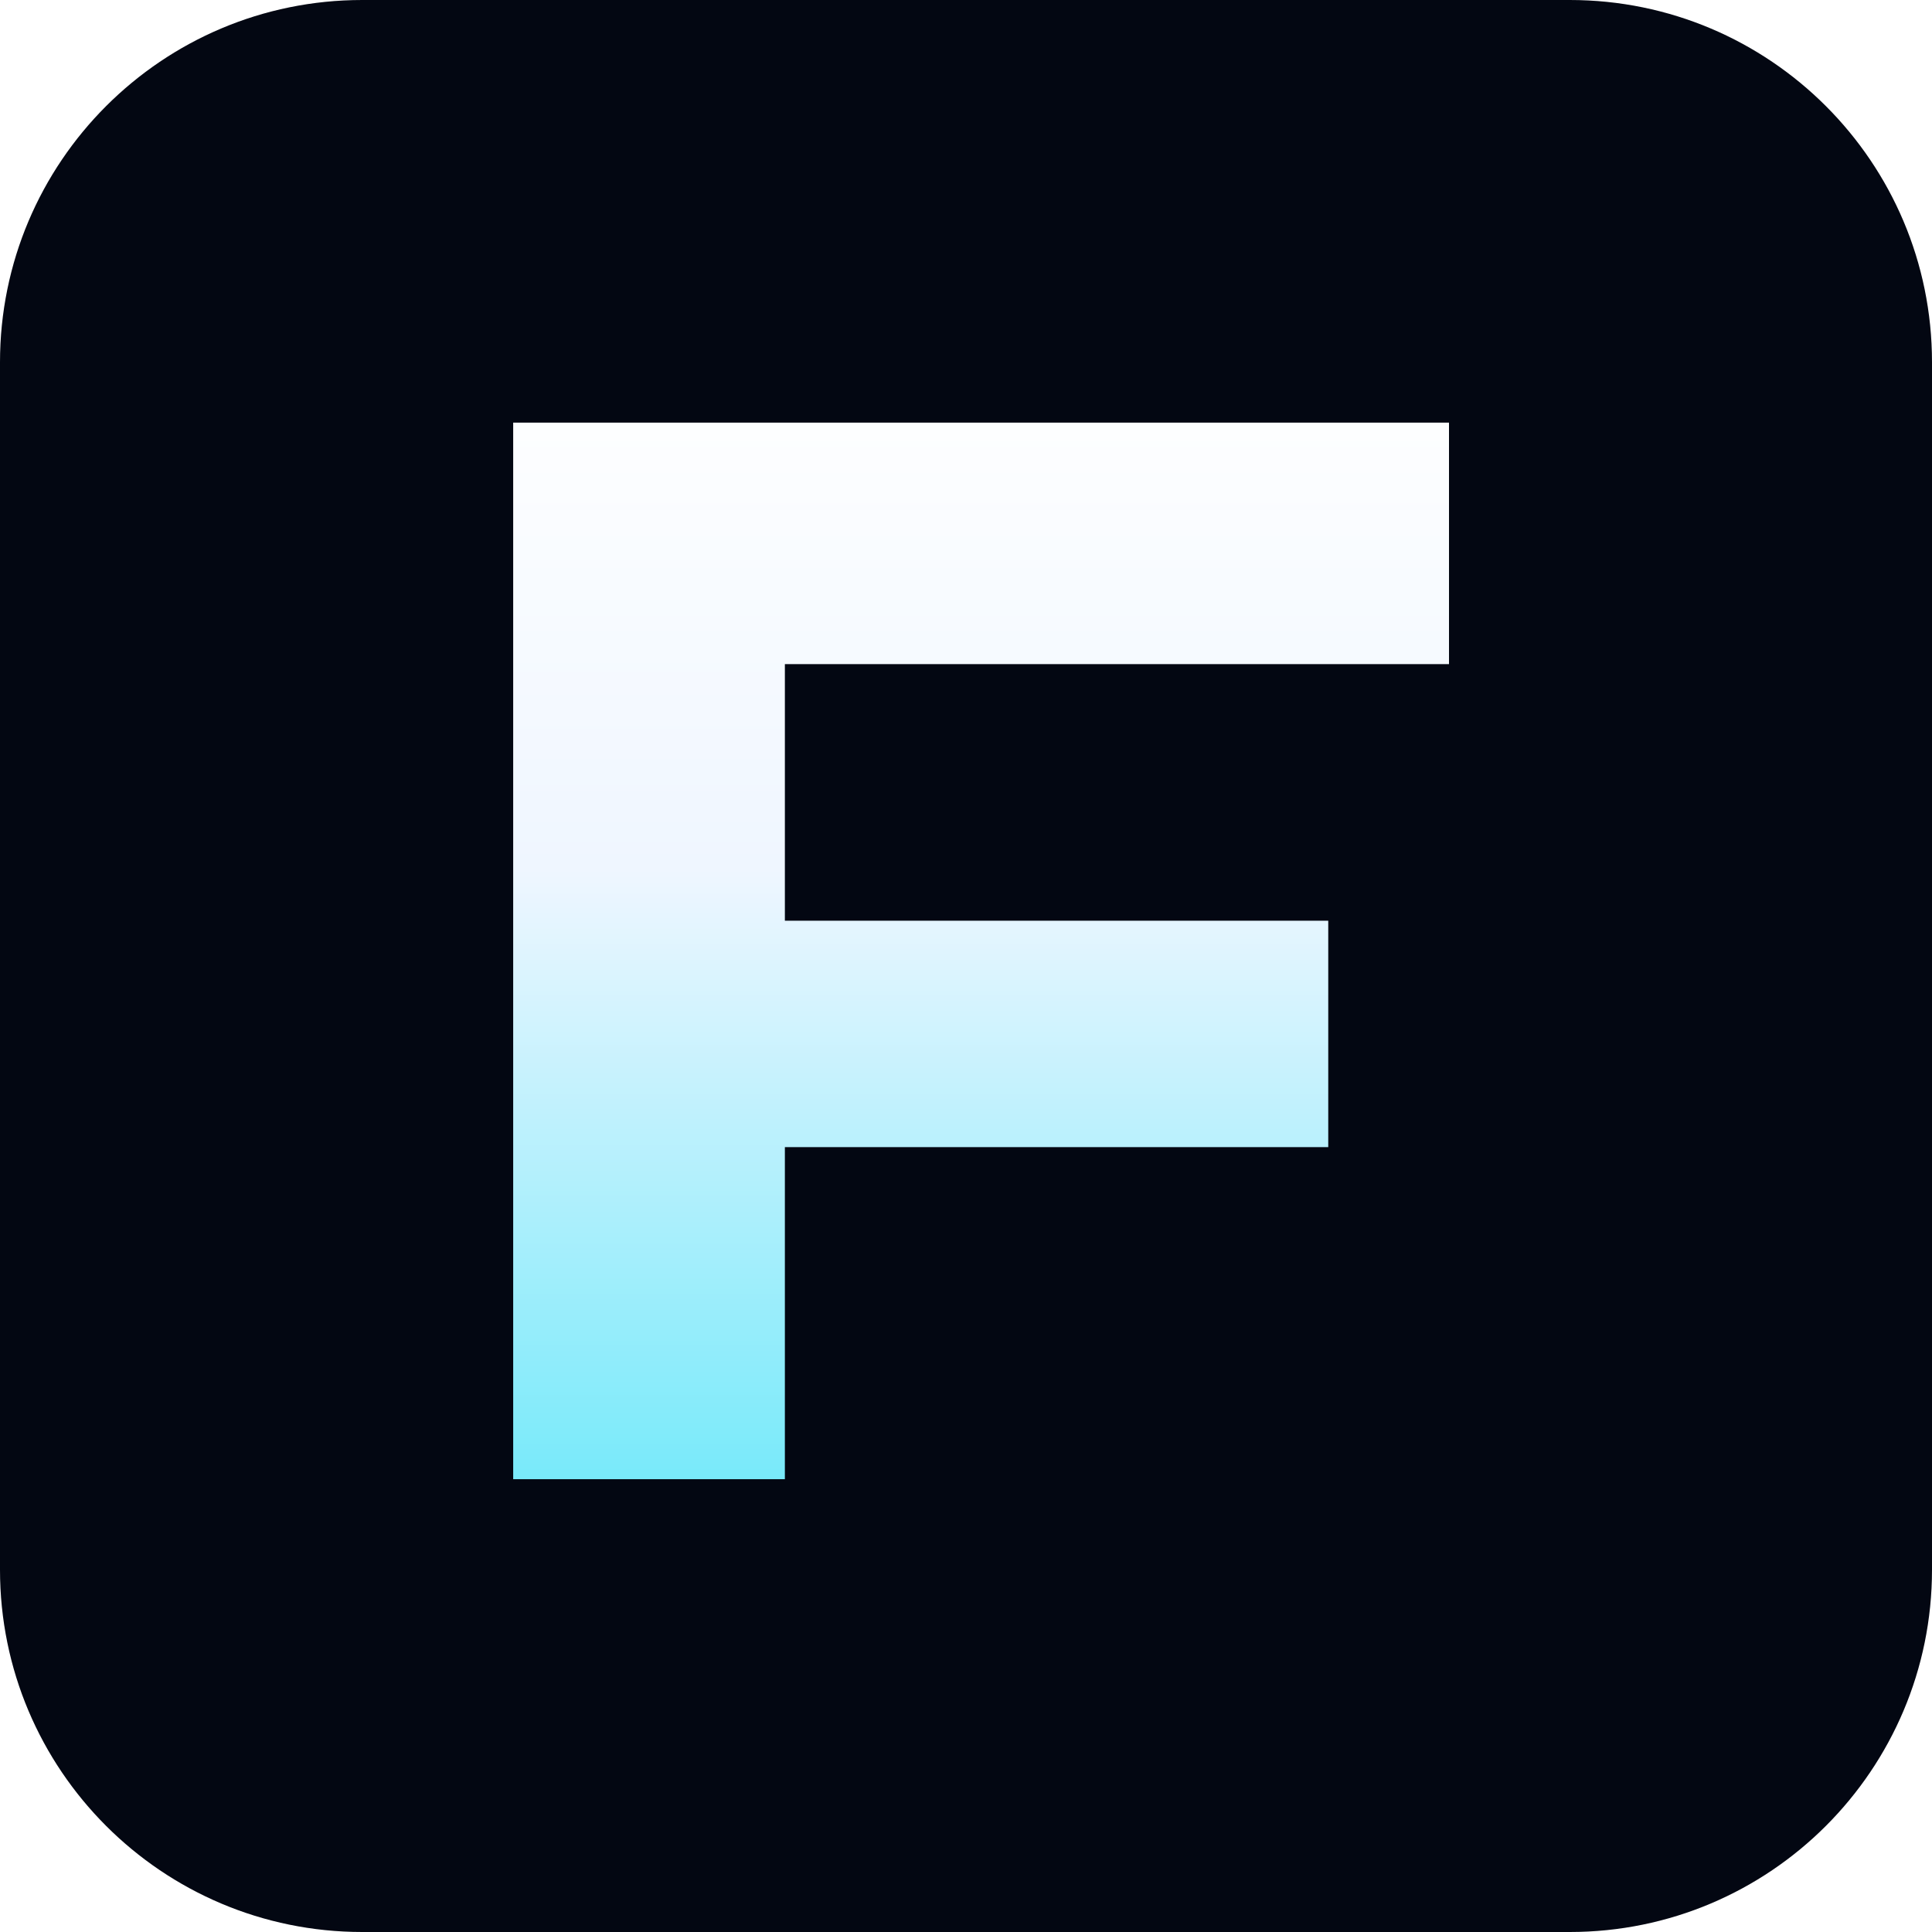
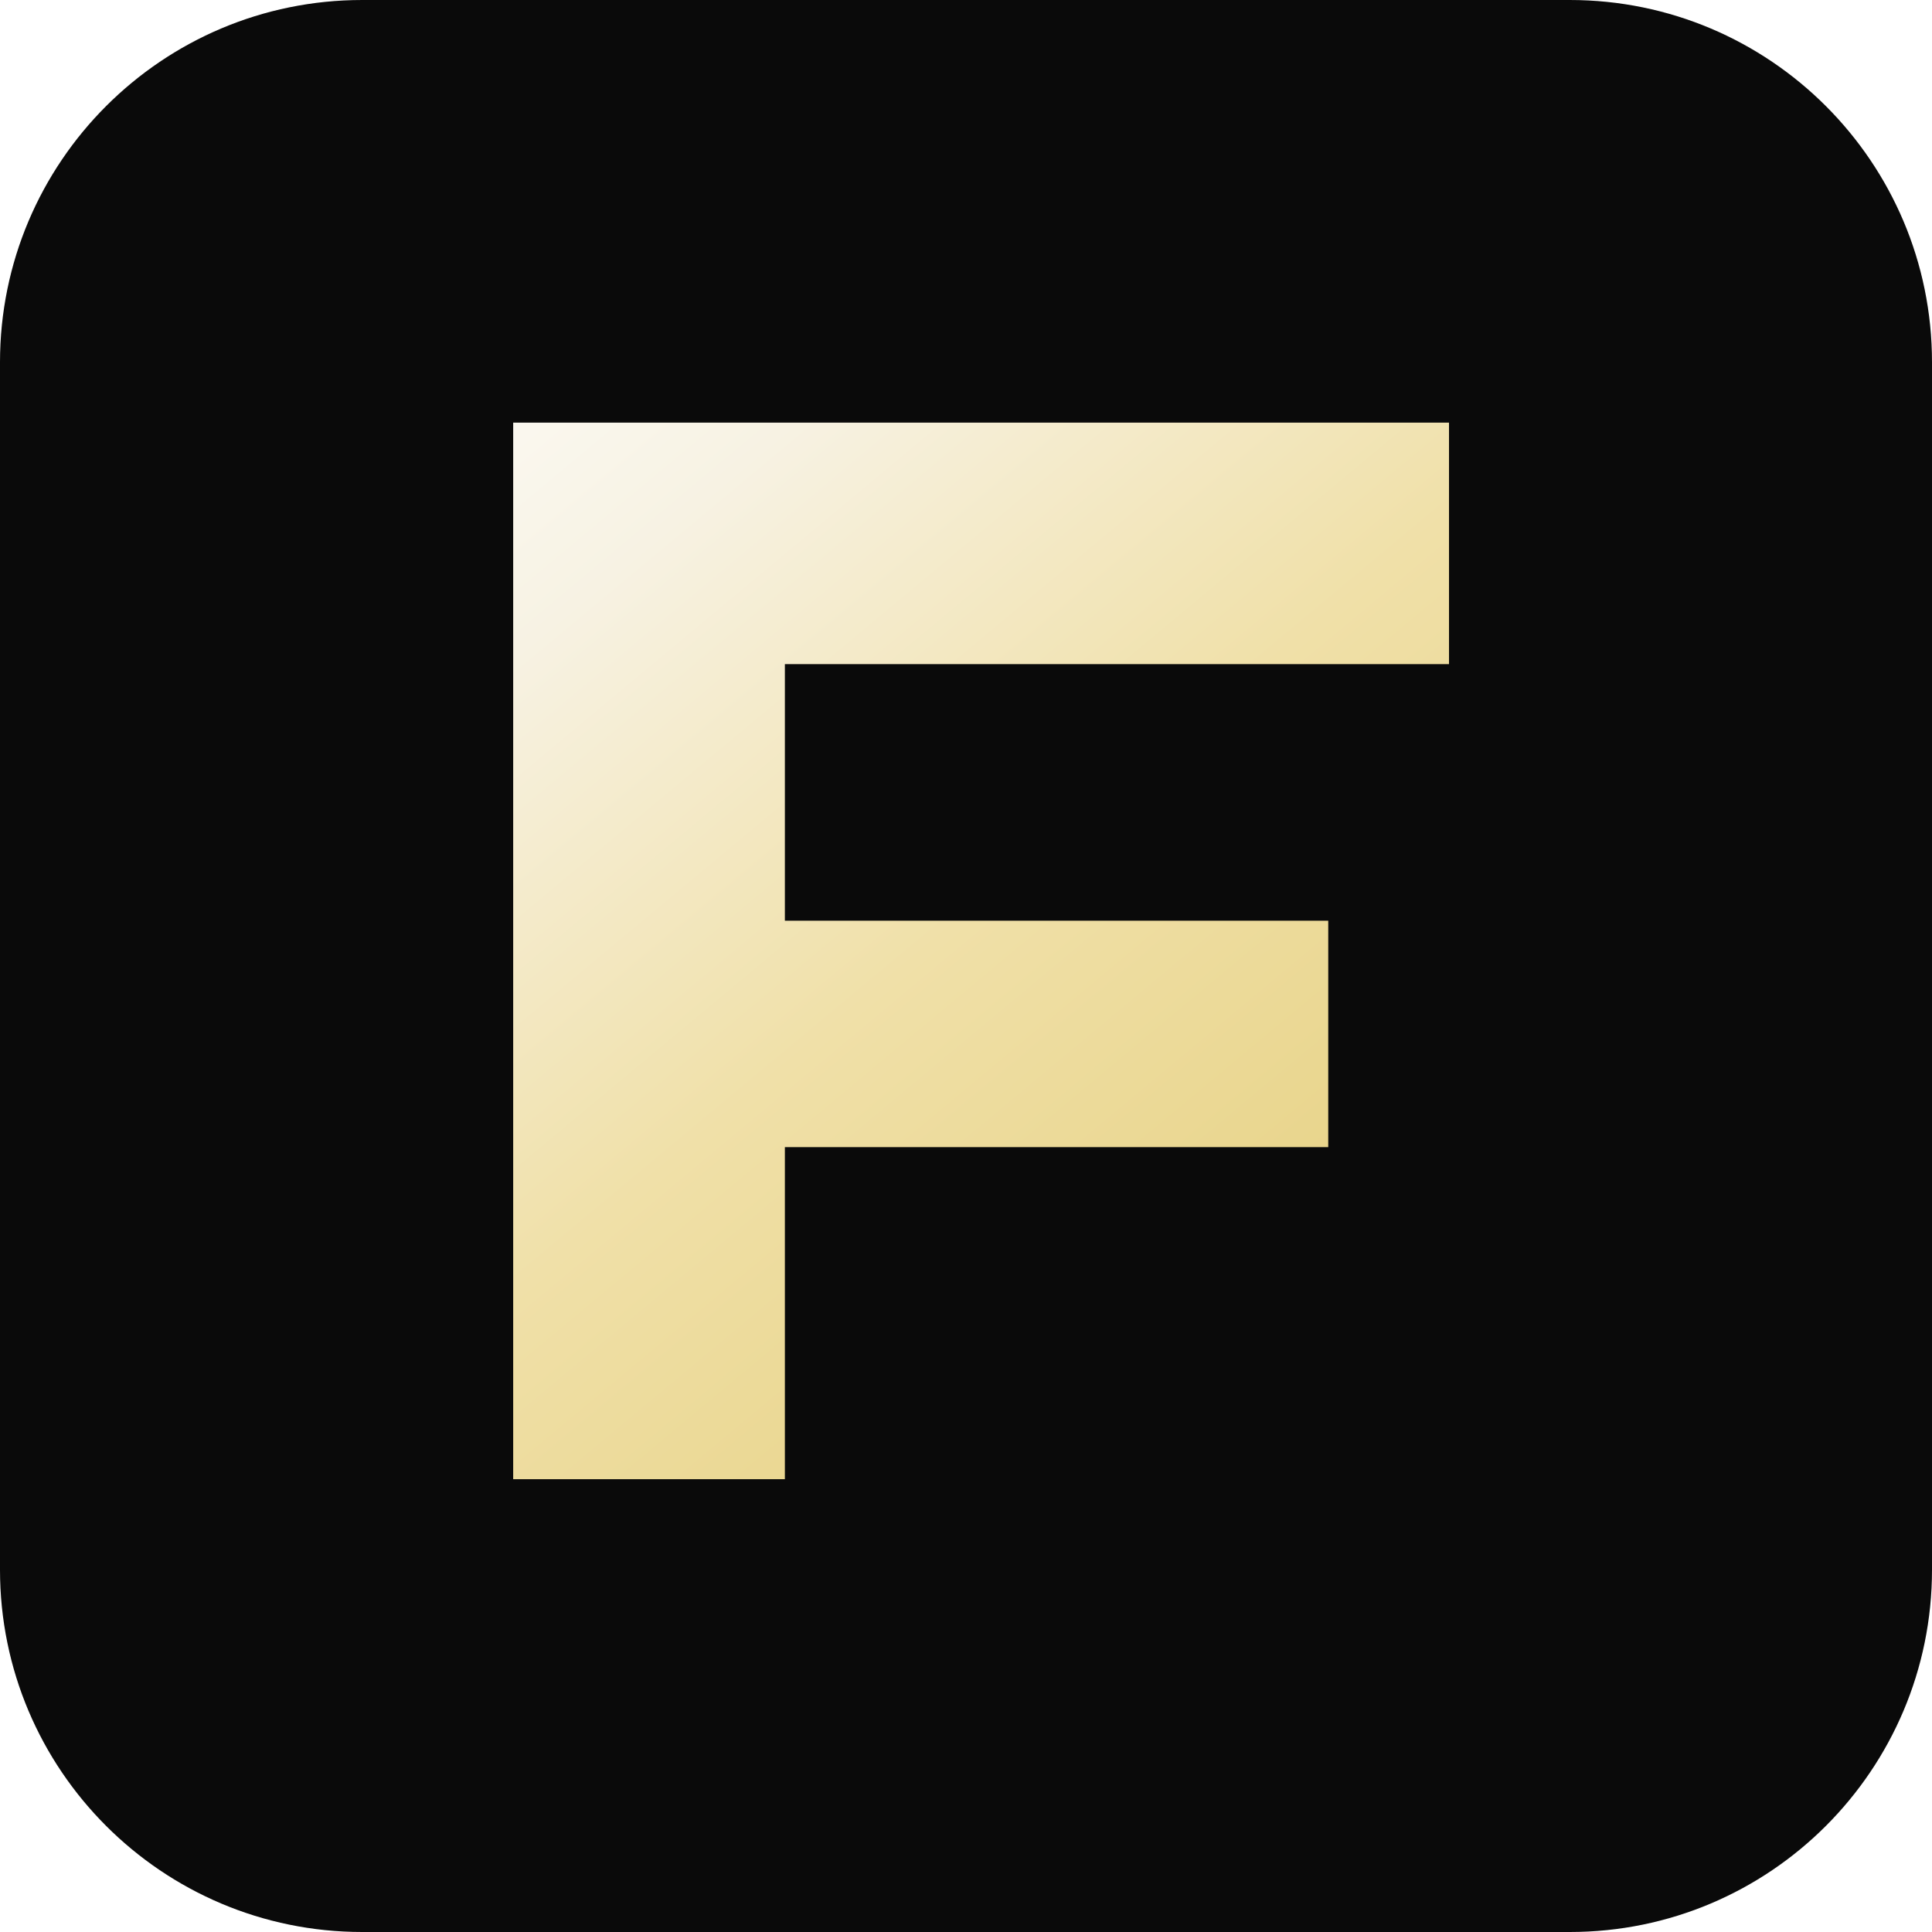
<svg xmlns="http://www.w3.org/2000/svg" viewBox="0 0 32 32" role="img" aria-label="Feedback">
  <defs>
-     <linearGradient id="f-grad" x1="16" y1="6" x2="16" y2="26" gradientUnits="userSpaceOnUse">
+     <linearGradient id="f-grad" x1="6" y1="4" x2="26" y2="28" gradientUnits="userSpaceOnUse">
      <stop offset="0%" stop-color="#ffffff" />
-       <stop offset="42%" stop-color="#eff6ff" />
-       <stop offset="100%" stop-color="#67e8f9" />
+       <stop offset="22%" stop-color="#F7F2E3" />
+       <stop offset="48%" stop-color="#F0E0A8" />
+       <stop offset="72%" stop-color="#E8D48A" />
+       <stop offset="100%" stop-color="#ffffff" />
    </linearGradient>
  </defs>
-   <rect width="32" height="32" rx="6" fill="#030712" />
+   <rect width="32" height="32" rx="6" fill="#0A0A0A" />
  <path fill="url(#f-grad)" d="M8.5 7h15.5v4H13v4.25h9v3.75H13v5.5H8.5V7z" />
</svg>
